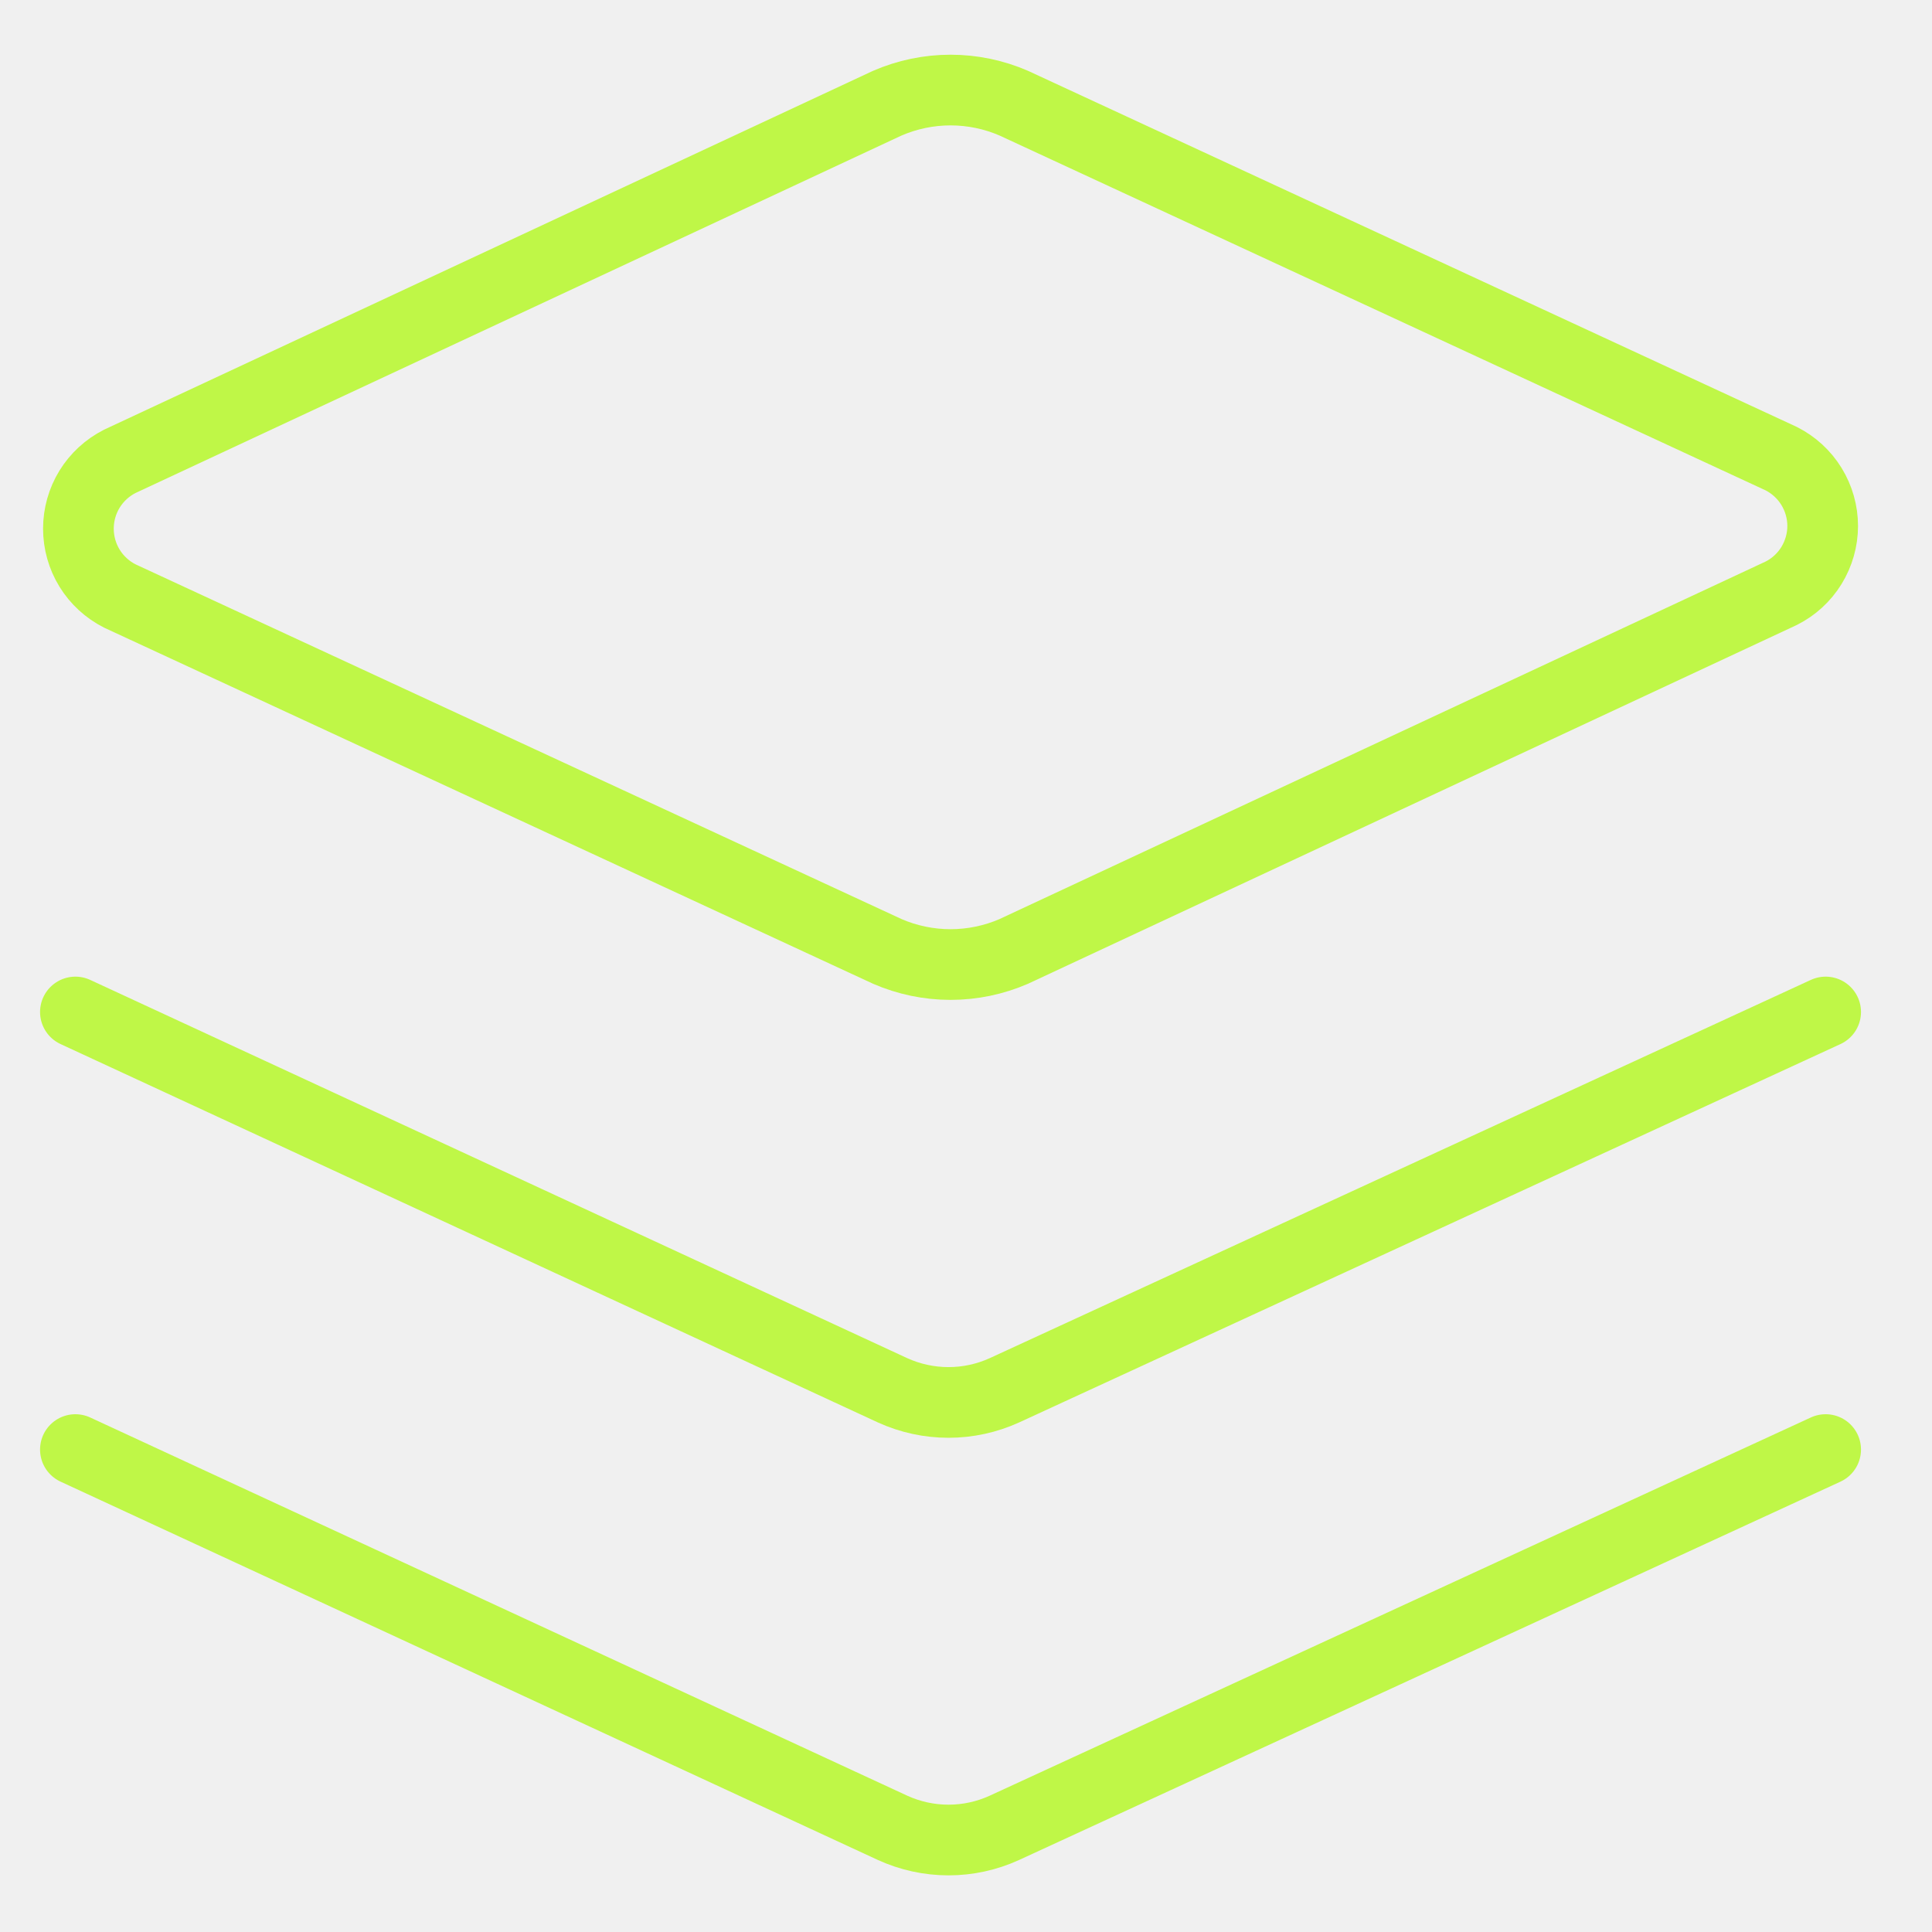
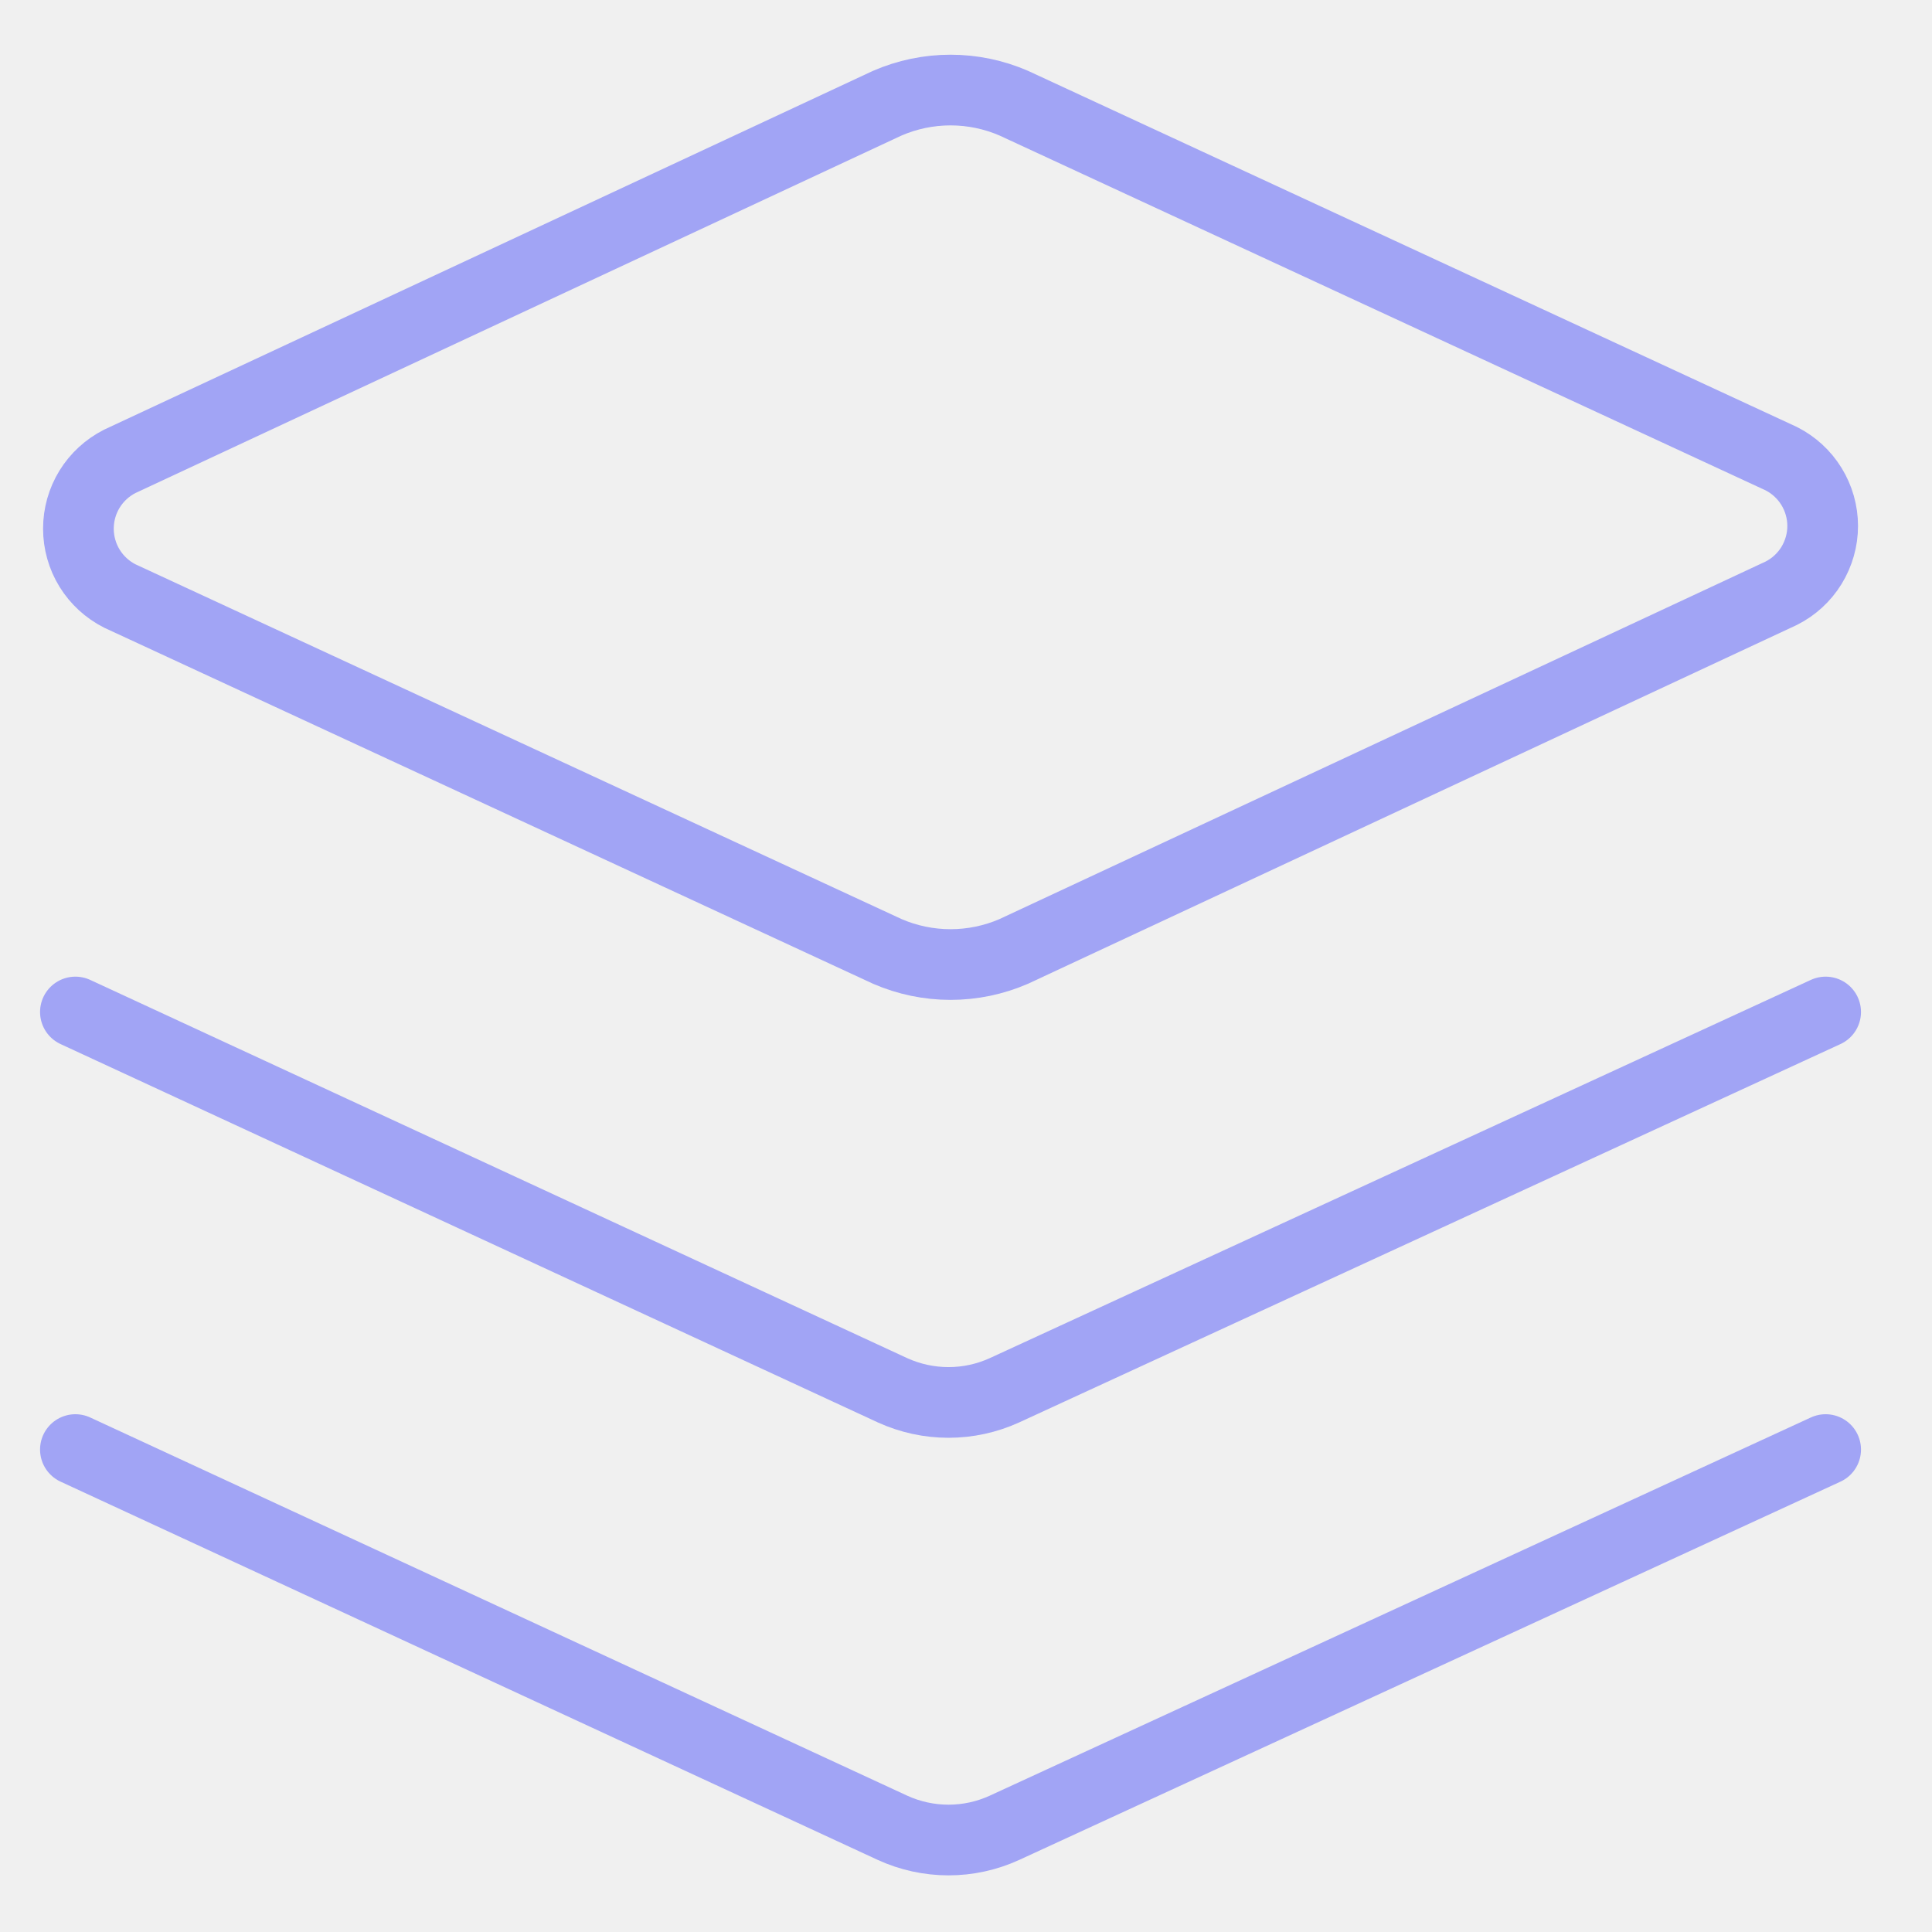
<svg xmlns="http://www.w3.org/2000/svg" width="41" height="41" viewBox="0 0 41 41" fill="none">
  <g clip-path="url(#clip0_176_158)">
-     <path d="M21.515 20.19C21.091 20.374 20.634 20.469 20.172 20.469C19.71 20.469 19.253 20.374 18.829 20.19L2.543 12.648C2.279 12.514 2.056 12.31 1.901 12.058C1.746 11.806 1.664 11.515 1.664 11.219C1.664 10.923 1.746 10.632 1.901 10.38C2.056 10.128 2.279 9.924 2.543 9.79L18.829 2.19C19.253 2.006 19.71 1.911 20.172 1.911C20.634 1.911 21.091 2.006 21.515 2.19L37.8 9.733C38.065 9.867 38.287 10.071 38.442 10.323C38.597 10.575 38.68 10.866 38.68 11.162C38.68 11.458 38.597 11.748 38.442 12.001C38.287 12.253 38.065 12.457 37.8 12.59L21.515 20.19Z" stroke="#BFF747" stroke-width="1.5" stroke-linecap="round" stroke-linejoin="round" />
-     <path d="M38.743 21.476L21.314 29.505C20.942 29.674 20.538 29.762 20.129 29.762C19.72 29.762 19.315 29.674 18.943 29.505L1.6 21.476" stroke="#BFF747" stroke-width="1.5" stroke-linecap="round" stroke-linejoin="round" />
-     <path d="M38.743 30.762L21.314 38.79C20.942 38.96 20.538 39.048 20.129 39.048C19.72 39.048 19.315 38.96 18.943 38.79L1.6 30.762" stroke="#BFF747" stroke-width="1.5" stroke-linecap="round" stroke-linejoin="round" />
+     <path d="M21.515 20.19C21.091 20.374 20.634 20.469 20.172 20.469C19.71 20.469 19.253 20.374 18.829 20.19L2.543 12.648C2.279 12.514 2.056 12.31 1.901 12.058C1.746 11.806 1.664 11.515 1.664 11.219C1.664 10.923 1.746 10.632 1.901 10.38C2.056 10.128 2.279 9.924 2.543 9.79L18.829 2.19C19.253 2.006 19.71 1.911 20.172 1.911C20.634 1.911 21.091 2.006 21.515 2.19L37.8 9.733C38.065 9.867 38.287 10.071 38.442 10.323C38.597 10.575 38.68 10.866 38.68 11.162C38.68 11.458 38.597 11.748 38.442 12.001C38.287 12.253 38.065 12.457 37.8 12.59L21.515 20.19Z" stroke="#a1a4f5" stroke-width="1.5" stroke-linecap="round" stroke-linejoin="round" />
+     <path d="M38.743 21.476L21.314 29.505C20.942 29.674 20.538 29.762 20.129 29.762C19.72 29.762 19.315 29.674 18.943 29.505L1.6 21.476" stroke="#a1a4f5" stroke-width="1.5" stroke-linecap="round" stroke-linejoin="round" />
+     <path d="M38.743 30.762L21.314 38.79C20.942 38.96 20.538 39.048 20.129 39.048C19.72 39.048 19.315 38.96 18.943 38.79L1.6 30.762" stroke="#a1a4f5" stroke-width="1.5" stroke-linecap="round" stroke-linejoin="round" />
  </g>
  <defs>
    <clipPath id="clip0_176_158">
      <rect width="40" height="40" fill="white" transform="translate(0.171387 0.476074)" />
    </clipPath>
  </defs>
</svg>
